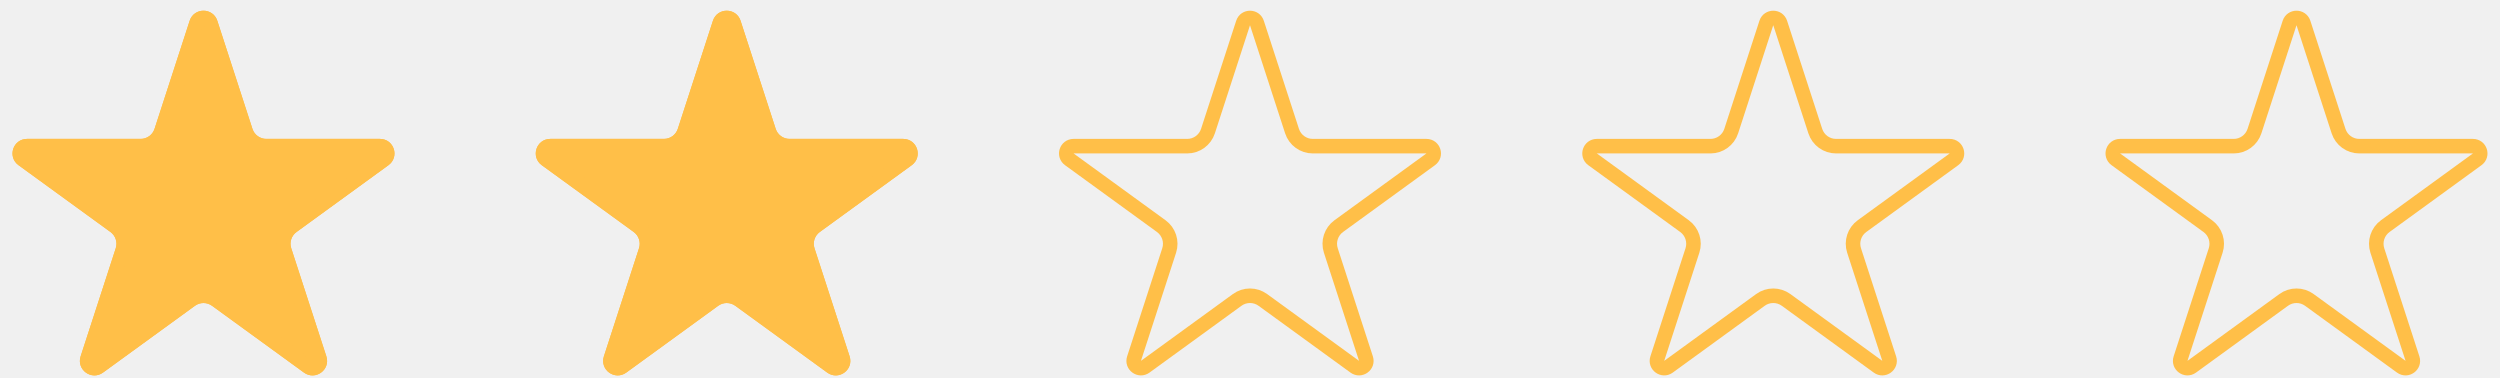
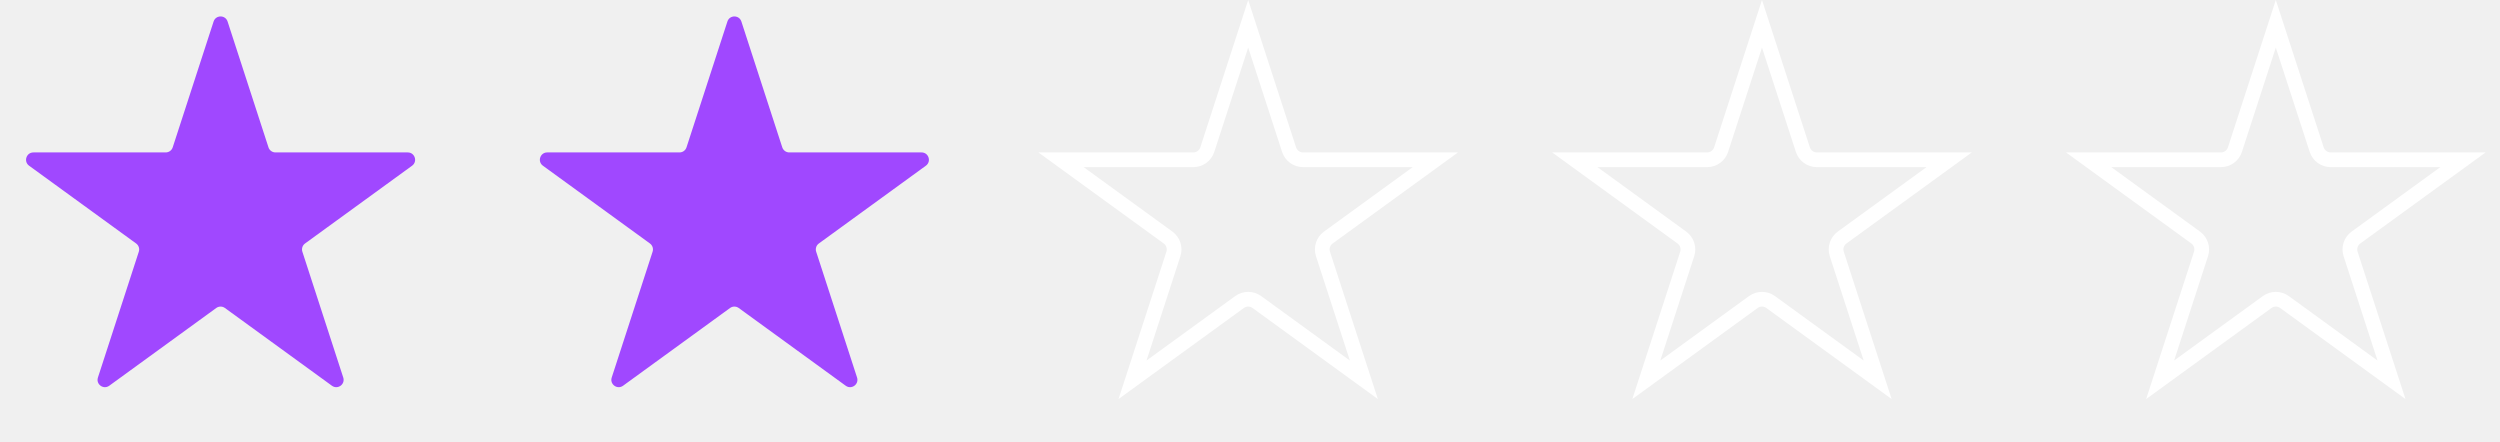
- <svg xmlns="http://www.w3.org/2000/svg" width="172" height="26" viewBox="0 0 172 26" fill="none">
-   <path d="M13.049 1.427C13.348 0.506 14.652 0.506 14.951 1.427L17.368 8.865C17.502 9.277 17.886 9.556 18.319 9.556H26.139C27.108 9.556 27.511 10.795 26.727 11.365L20.4 15.961C20.05 16.216 19.903 16.668 20.037 17.079L22.453 24.517C22.753 25.439 21.698 26.205 20.915 25.635L14.588 21.038C14.237 20.784 13.763 20.784 13.412 21.038L7.085 25.635C6.302 26.205 5.247 25.439 5.546 24.517L7.963 17.079C8.097 16.668 7.95 16.216 7.6 15.961L1.273 11.365C0.489 10.795 0.892 9.556 1.861 9.556H9.681C10.114 9.556 10.498 9.277 10.632 8.865L13.049 1.427Z" fill="#FFBF48" />
-   <path d="M49.049 1.427C49.348 0.506 50.652 0.506 50.951 1.427L53.368 8.865C53.502 9.277 53.886 9.556 54.319 9.556H62.139C63.108 9.556 63.511 10.795 62.727 11.365L56.4 15.961C56.05 16.216 55.903 16.668 56.037 17.079L58.453 24.517C58.753 25.439 57.698 26.205 56.915 25.635L50.588 21.038C50.237 20.784 49.763 20.784 49.412 21.038L43.085 25.635C42.302 26.205 41.247 25.439 41.547 24.517L43.963 17.079C44.097 16.668 43.95 16.216 43.6 15.961L37.273 11.365C36.489 10.795 36.892 9.556 37.861 9.556H45.681C46.114 9.556 46.498 9.277 46.632 8.865L49.049 1.427Z" fill="#FFBF48" />
-   <path d="M158.476 1.582L160.892 9.019C161.093 9.637 161.669 10.056 162.319 10.056H170.139C170.624 10.056 170.825 10.675 170.433 10.96L164.106 15.557C163.58 15.939 163.361 16.616 163.561 17.234L165.978 24.672C166.128 25.132 165.6 25.515 165.209 25.231L158.882 20.634C158.356 20.252 157.644 20.252 157.118 20.634L150.791 25.231C150.4 25.515 149.872 25.132 150.022 24.672L152.439 17.234C152.639 16.616 152.419 15.939 151.894 15.557L145.567 10.96C145.175 10.675 145.376 10.056 145.861 10.056H153.681C154.331 10.056 154.907 9.637 155.108 9.019L157.524 1.582C157.674 1.121 158.326 1.121 158.476 1.582Z" stroke="#FFBF48" />
-   <path d="M122.476 1.582L124.892 9.019C125.093 9.637 125.669 10.056 126.319 10.056H134.139C134.624 10.056 134.825 10.675 134.433 10.96L128.106 15.557C127.58 15.939 127.361 16.616 127.561 17.234L129.978 24.672C130.128 25.132 129.6 25.515 129.209 25.231L122.882 20.634C122.356 20.252 121.644 20.252 121.118 20.634L114.791 25.231C114.4 25.515 113.872 25.132 114.022 24.672L116.439 17.234C116.639 16.616 116.419 15.939 115.894 15.557L109.567 10.96C109.175 10.675 109.376 10.056 109.861 10.056H117.681C118.331 10.056 118.907 9.637 119.108 9.019L121.524 1.582C121.674 1.121 122.326 1.121 122.476 1.582Z" stroke="#FFBF48" />
-   <path d="M86.475 1.582L88.892 9.019C89.093 9.637 89.669 10.056 90.319 10.056H98.139C98.624 10.056 98.825 10.675 98.433 10.96L92.106 15.557C91.581 15.939 91.361 16.616 91.561 17.234L93.978 24.672C94.128 25.132 93.6 25.515 93.209 25.231L86.882 20.634C86.356 20.252 85.644 20.252 85.118 20.634L78.791 25.231C78.4 25.515 77.872 25.132 78.022 24.672L80.439 17.234C80.639 16.616 80.419 15.939 79.894 15.557L73.567 10.96C73.175 10.675 73.376 10.056 73.861 10.056H81.681C82.331 10.056 82.907 9.637 83.108 9.019L85.525 1.582C85.674 1.121 86.326 1.121 86.475 1.582Z" stroke="#FFBF48" />
-   <path d="M50.475 1.582L52.892 9.019C53.093 9.637 53.669 10.056 54.319 10.056H62.139C62.624 10.056 62.825 10.675 62.433 10.96L56.106 15.557C55.581 15.939 55.361 16.616 55.561 17.234L57.978 24.672C58.128 25.132 57.6 25.515 57.209 25.231L50.882 20.634C50.356 20.252 49.644 20.252 49.118 20.634L42.791 25.231C42.4 25.515 41.872 25.132 42.022 24.672L44.439 17.234C44.639 16.616 44.419 15.939 43.894 15.557L37.567 10.96C37.175 10.675 37.376 10.056 37.861 10.056H45.681C46.331 10.056 46.907 9.637 47.108 9.019L49.525 1.582C49.674 1.121 50.326 1.121 50.475 1.582Z" stroke="#FFBF48" />
-   <path d="M14.476 1.582L16.892 9.019C17.093 9.637 17.669 10.056 18.319 10.056H26.139C26.624 10.056 26.825 10.675 26.433 10.96L20.106 15.557C19.581 15.939 19.36 16.616 19.561 17.234L21.978 24.672C22.128 25.132 21.6 25.515 21.209 25.231L14.882 20.634C14.356 20.252 13.644 20.252 13.118 20.634L6.791 25.231C6.4 25.515 5.872 25.132 6.022 24.672L8.439 17.234C8.639 16.616 8.419 15.939 7.894 15.557L1.567 10.96C1.175 10.675 1.376 10.056 1.861 10.056H9.681C10.331 10.056 10.907 9.637 11.108 9.019L13.524 1.582C13.674 1.121 14.326 1.121 14.476 1.582Z" stroke="#FFBF48" />
+ <svg xmlns="http://www.w3.org/2000/svg" width="170" height="30" viewBox="0 0 170 30" fill="none">
+   <path d="M14.524 1.464C14.674 1.003 15.326 1.003 15.476 1.464L18.256 10.019C18.322 10.225 18.514 10.365 18.731 10.365H27.727C28.211 10.365 28.413 10.985 28.021 11.269L20.743 16.557C20.568 16.684 20.494 16.91 20.561 17.116L23.341 25.672C23.491 26.132 22.964 26.515 22.572 26.231L15.294 20.943C15.119 20.816 14.881 20.816 14.706 20.943L7.428 26.231C7.036 26.515 6.509 26.132 6.659 25.672L9.439 17.116C9.506 16.91 9.432 16.684 9.257 16.557L1.979 11.269C1.587 10.985 1.789 10.365 2.273 10.365H11.269C11.486 10.365 11.678 10.225 11.745 10.019L14.524 1.464Z" fill="#A048FF" />
+   <path d="M49.463 1.464C49.613 1.003 50.264 1.003 50.414 1.464L53.194 10.019C53.261 10.225 53.453 10.365 53.669 10.365H62.666C63.15 10.365 63.351 10.985 62.959 11.269L55.681 16.557C55.506 16.684 55.433 16.91 55.5 17.116L58.28 25.672C58.429 26.132 57.902 26.515 57.51 26.231L50.232 20.943C50.057 20.816 49.82 20.816 49.645 20.943L42.367 26.231C41.975 26.515 41.447 26.132 41.597 25.672L44.377 17.116C44.444 16.91 44.371 16.684 44.196 16.557L36.918 11.269C36.526 10.985 36.727 10.365 37.212 10.365H46.208C46.424 10.365 46.616 10.225 46.683 10.019L49.463 1.464Z" fill="#A048FF" />
+   <path d="M84.877 1.618L87.657 10.174C87.791 10.586 88.175 10.865 88.608 10.865H97.604L90.326 16.152C89.975 16.407 89.829 16.858 89.963 17.27L92.743 25.826L85.465 20.538C85.114 20.284 84.64 20.284 84.289 20.538L77.011 25.826L79.791 17.27C79.925 16.858 79.778 16.407 79.428 16.152L72.15 10.865L81.146 10.865C81.579 10.865 81.963 10.586 82.097 10.174L84.877 1.618Z" stroke="white" />
+   <path d="M119.815 1.618L122.595 10.174C122.729 10.586 123.113 10.865 123.546 10.865H132.542L125.264 16.152C124.914 16.407 124.767 16.858 124.901 17.27L127.681 25.826L120.403 20.538C120.053 20.284 119.578 20.284 119.228 20.538L111.95 25.826L114.73 17.27C114.864 16.858 114.717 16.407 114.366 16.152L107.088 10.865L116.084 10.865C116.518 10.865 116.902 10.586 117.036 10.174L119.815 1.618Z" stroke="white" />
+   <path d="M154.755 1.618L157.535 10.174C157.669 10.586 158.053 10.865 158.486 10.865H167.482L160.204 16.152C159.853 16.407 159.707 16.858 159.841 17.27L162.621 25.826L155.343 20.538C154.992 20.284 154.518 20.284 154.167 20.538L146.889 25.826L149.669 17.27C149.803 16.858 149.656 16.407 149.306 16.152L142.028 10.865L151.024 10.865C151.457 10.865 151.841 10.586 151.975 10.174L154.755 1.618Z" stroke="white" />
</svg>
